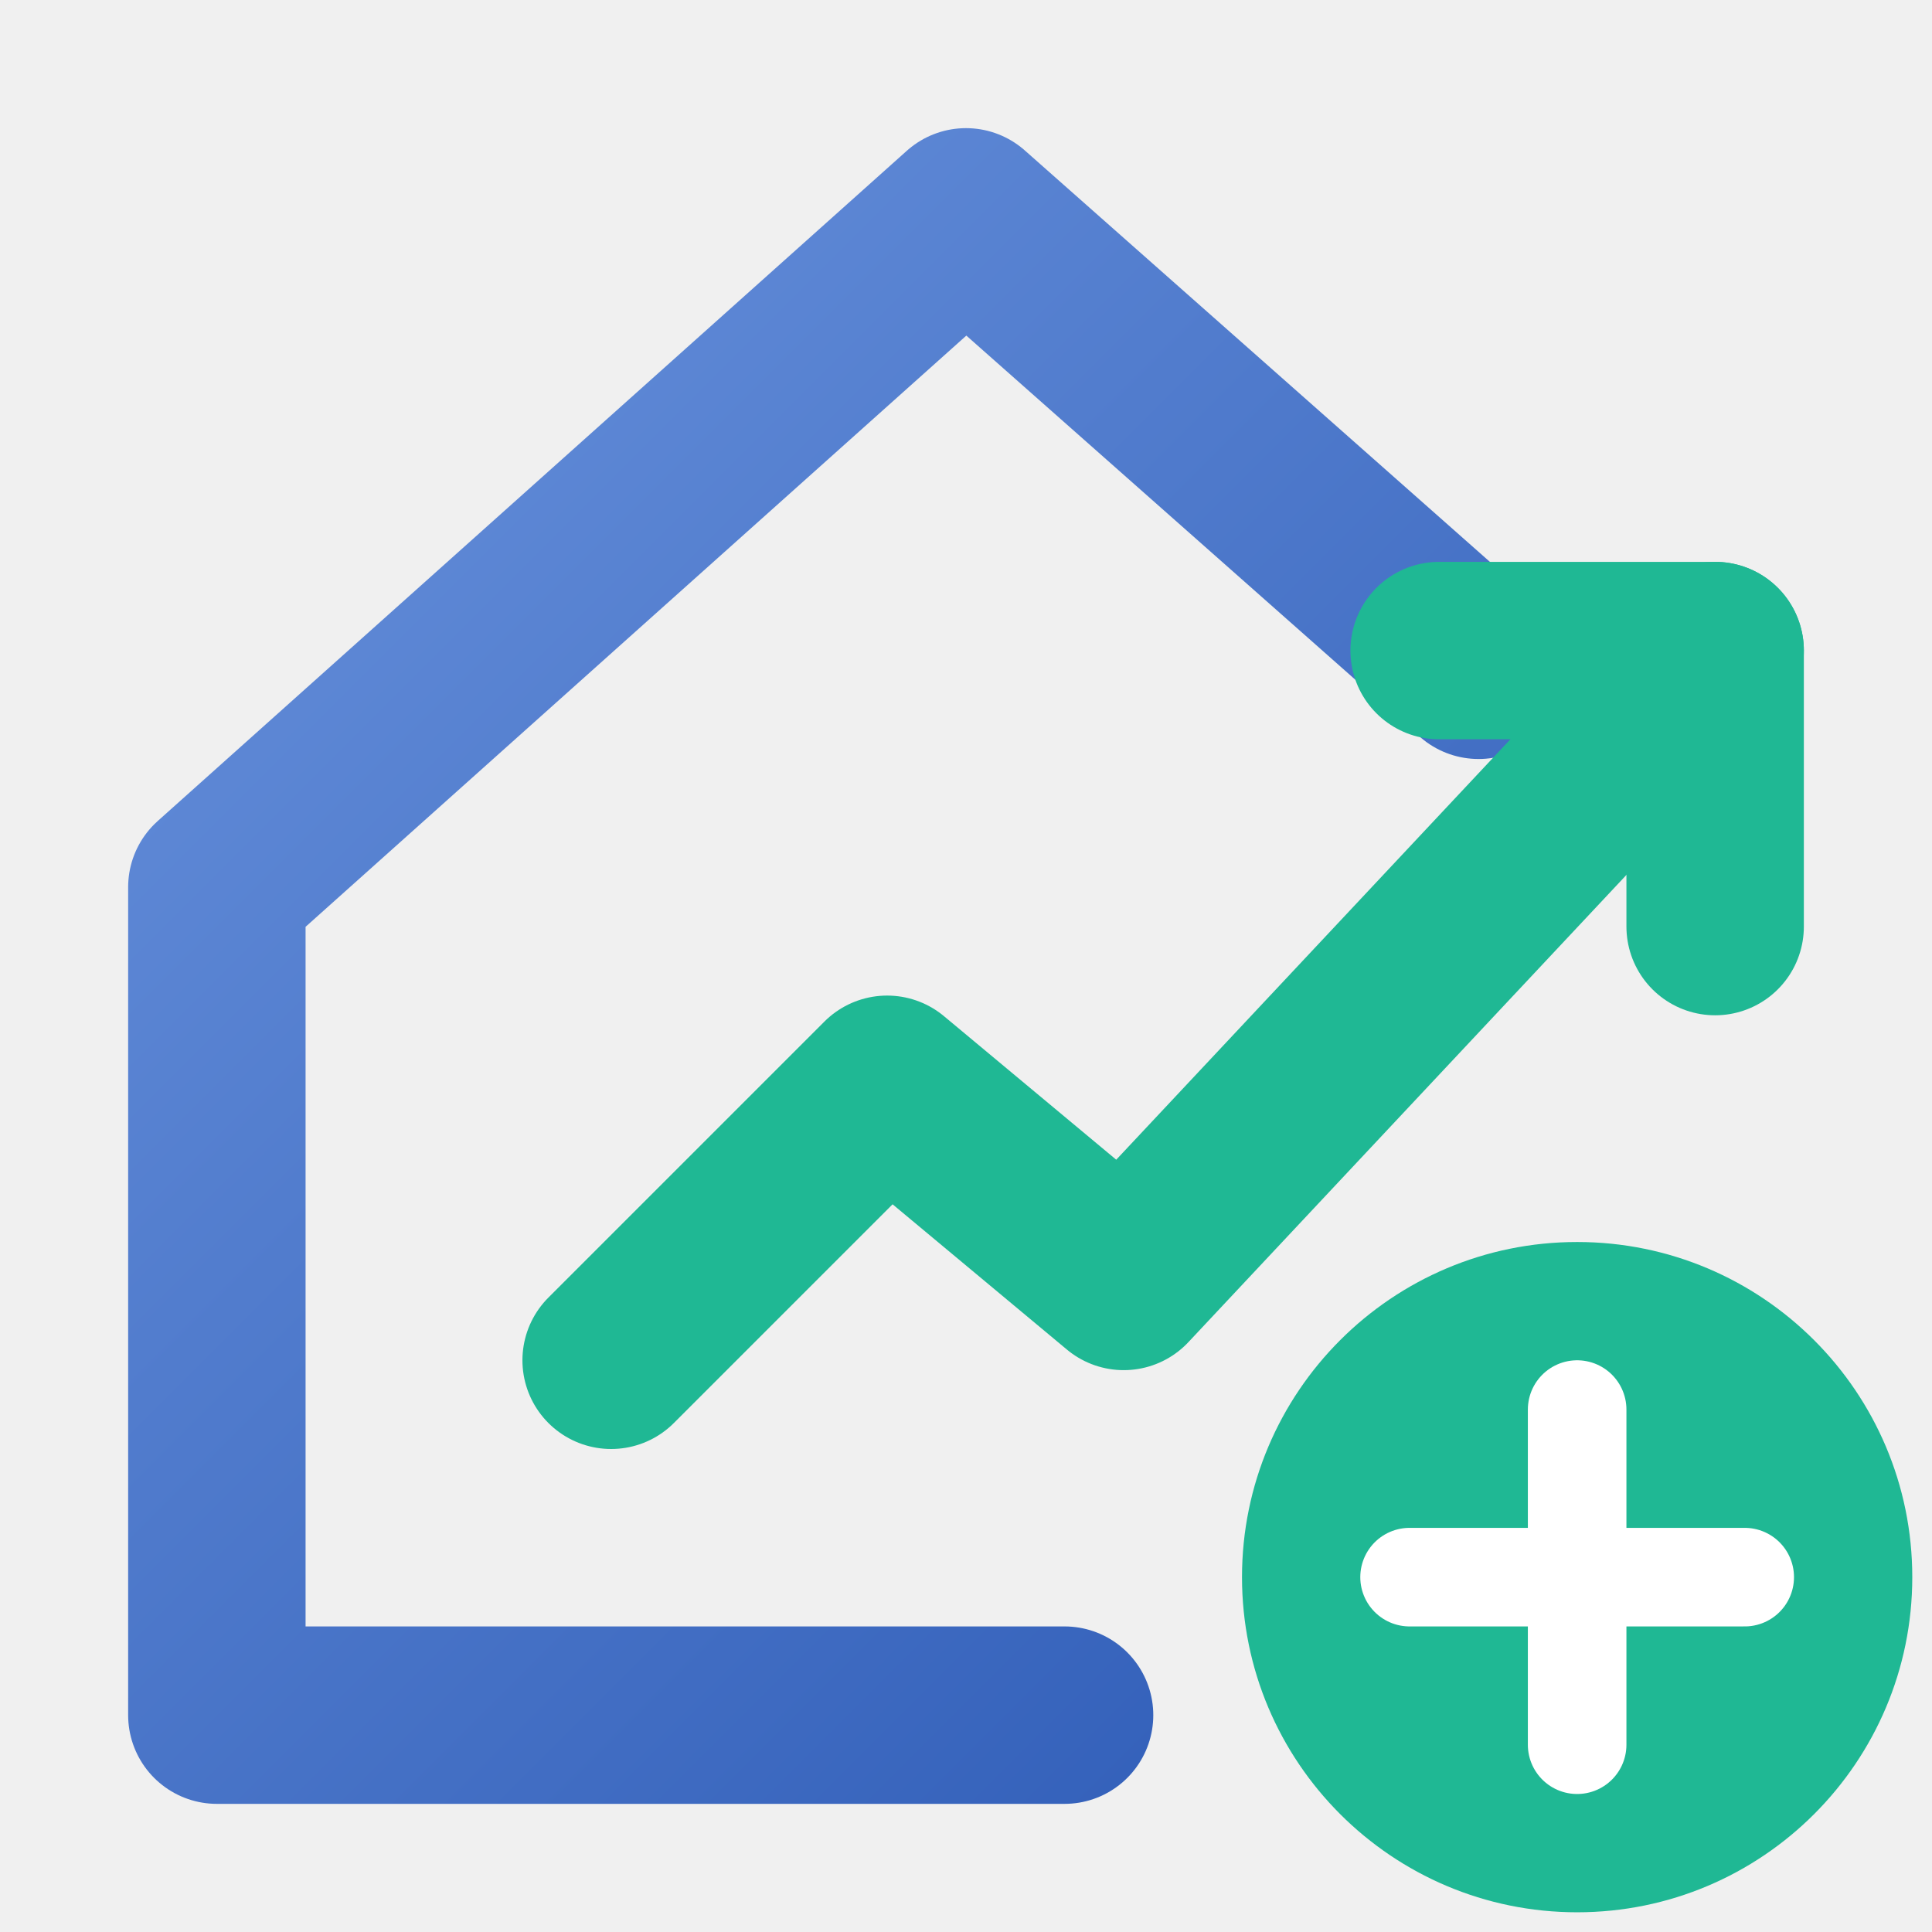
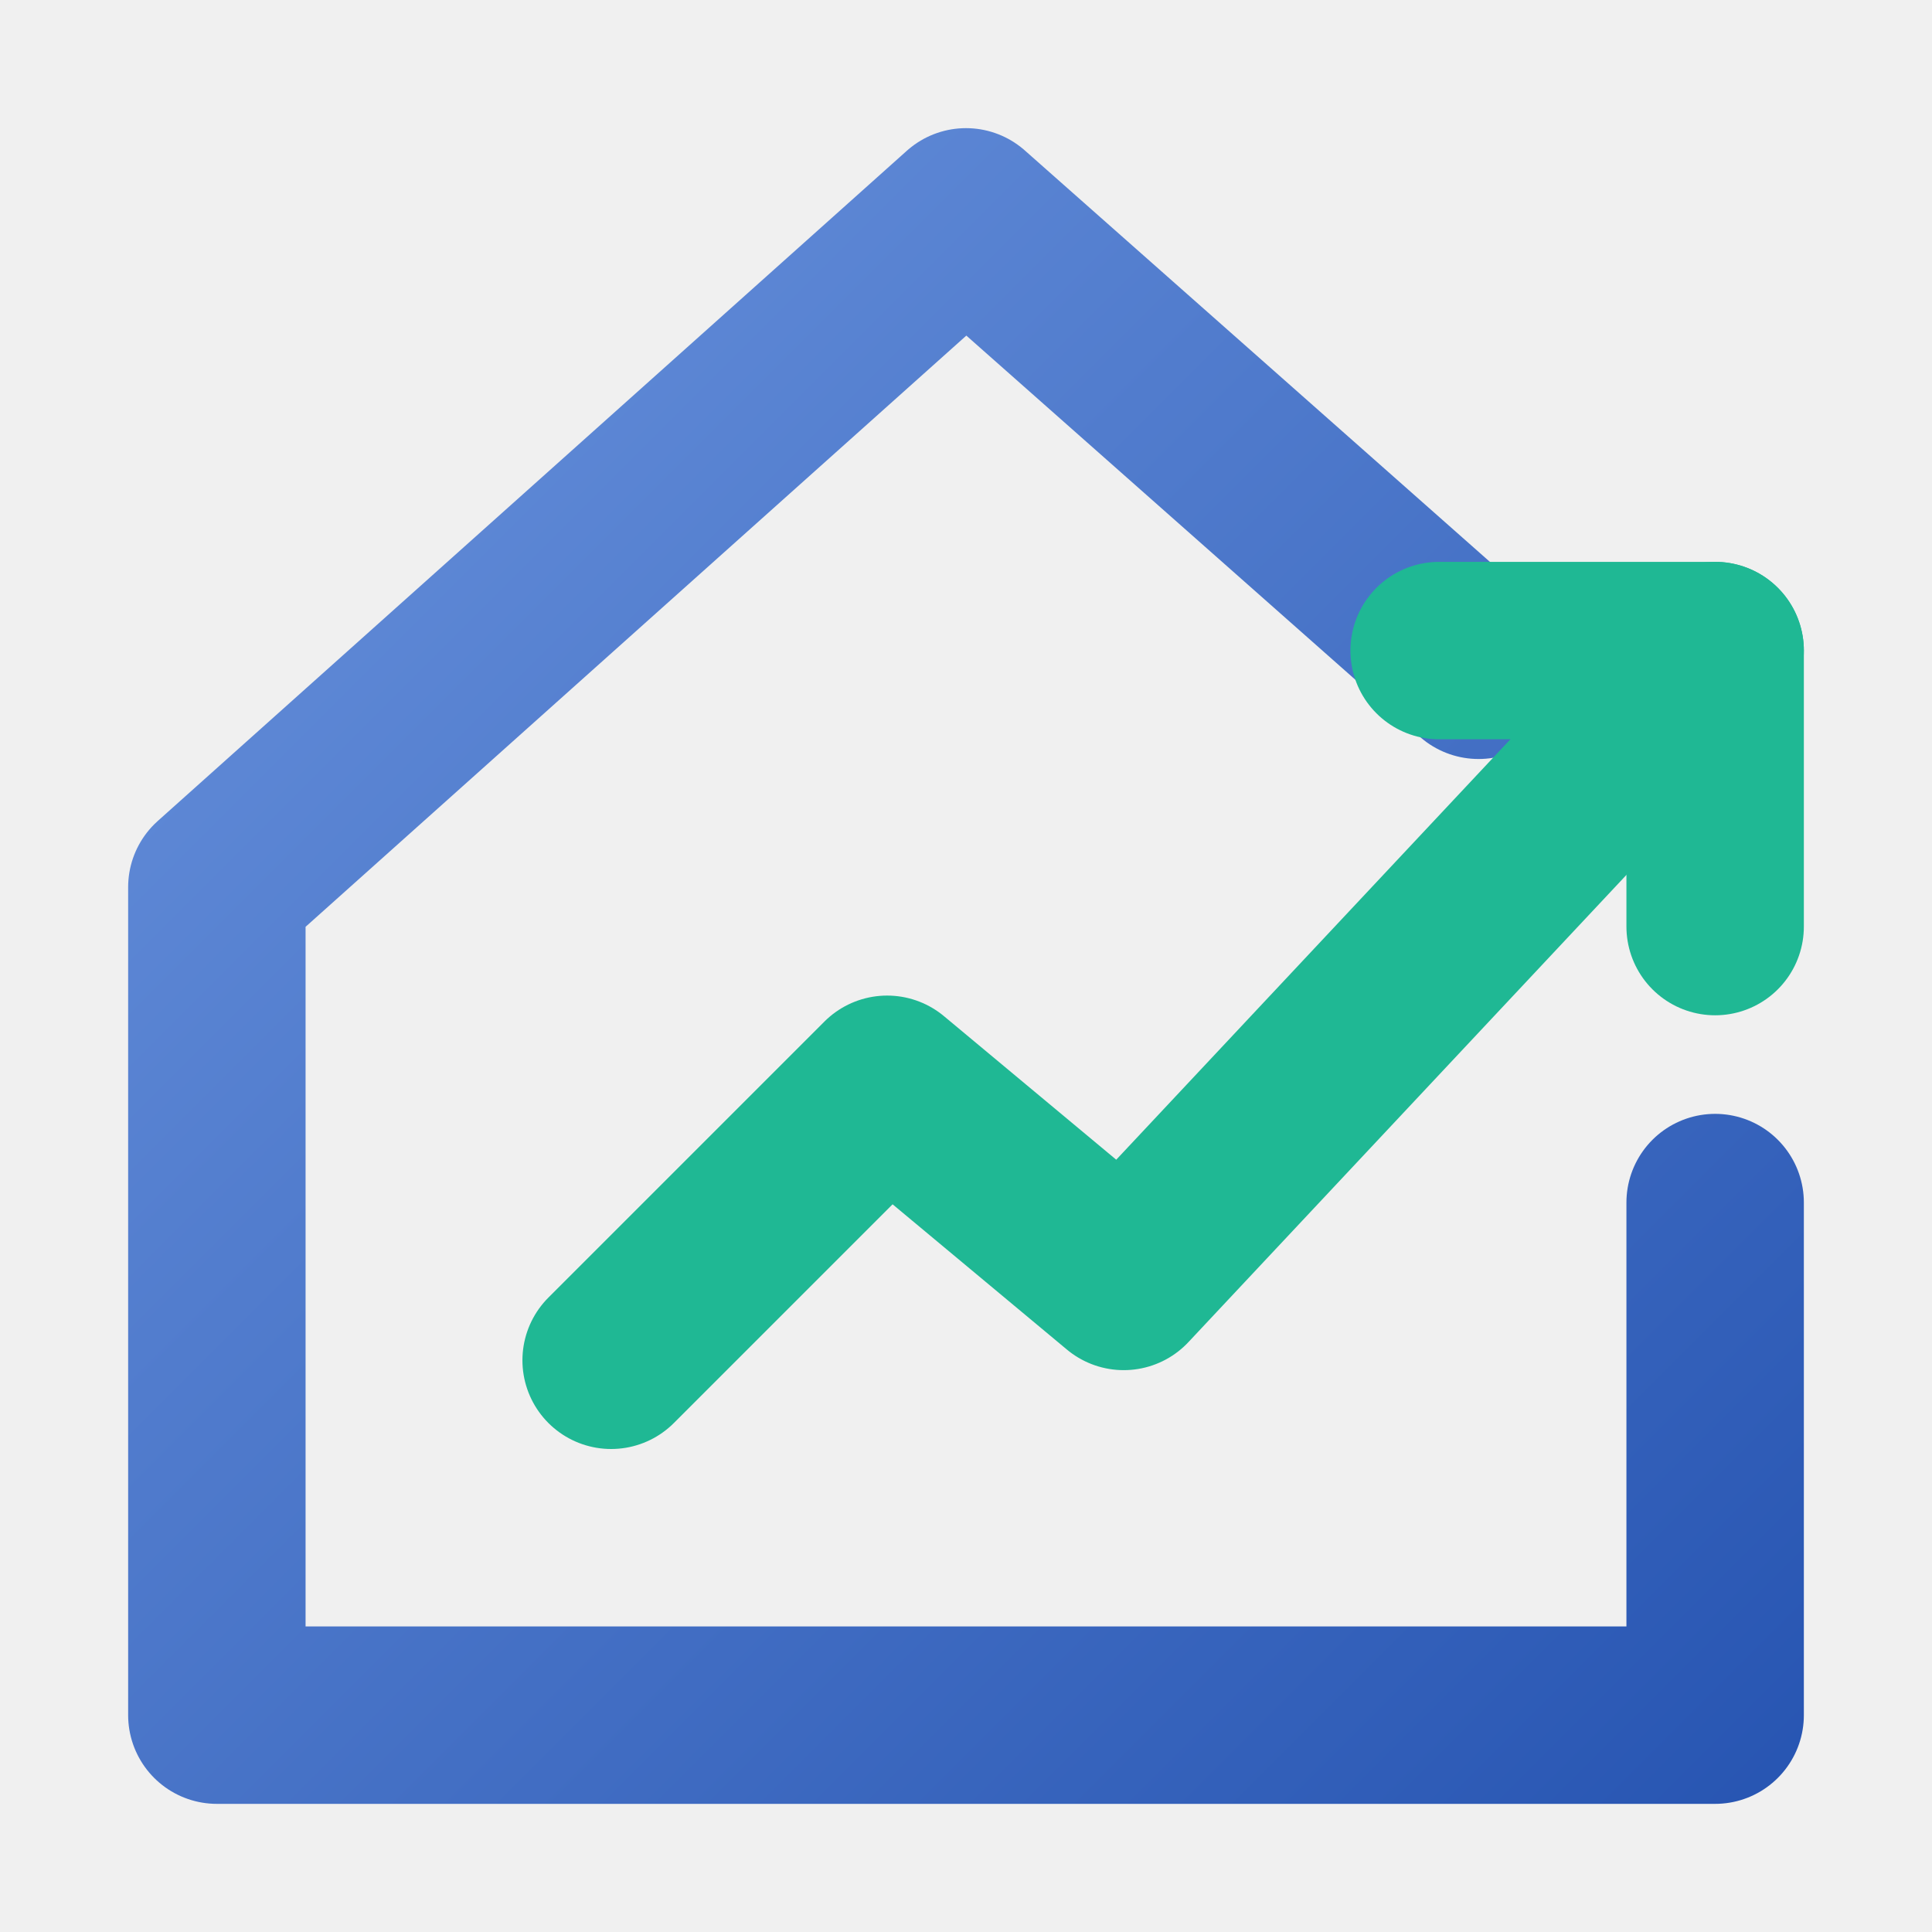
<svg xmlns="http://www.w3.org/2000/svg" viewBox="11 13 98 98" role="img" aria-label="FinFamily Gasto">
  <defs>
    <linearGradient id="g" gradientUnits="userSpaceOnUse" x1="14" y1="16" x2="106" y2="108">
      <stop offset="0" stop-color="#6E97E0" />
      <stop offset="1" stop-color="#2452B0" />
    </linearGradient>
  </defs>
-   <path d="M65 100H22V58l38-34 26 23" stroke="url(#g)" fill="none" stroke-width="9" stroke-linecap="round" stroke-linejoin="round" />
+   <path d="M98 74v26H22V58l38-34 26 23" stroke="url(#g)" fill="none" stroke-width="9" stroke-linecap="round" stroke-linejoin="round" />
  <path d="M42 82l14-14 12 10 30-32" stroke="#1FB894" fill="none" stroke-width="9" stroke-linecap="round" stroke-linejoin="round" />
  <path d="M84 46h14v14" stroke="#1FB894" fill="none" stroke-width="9" stroke-linecap="round" stroke-linejoin="round" />
-   <circle cx="91" cy="93" r="17" fill="#1FB894" />
-   <path d="M91 84.5v17M82.5 93h17" fill="none" stroke="#fff" stroke-width="5" stroke-linecap="round" />
</svg>
